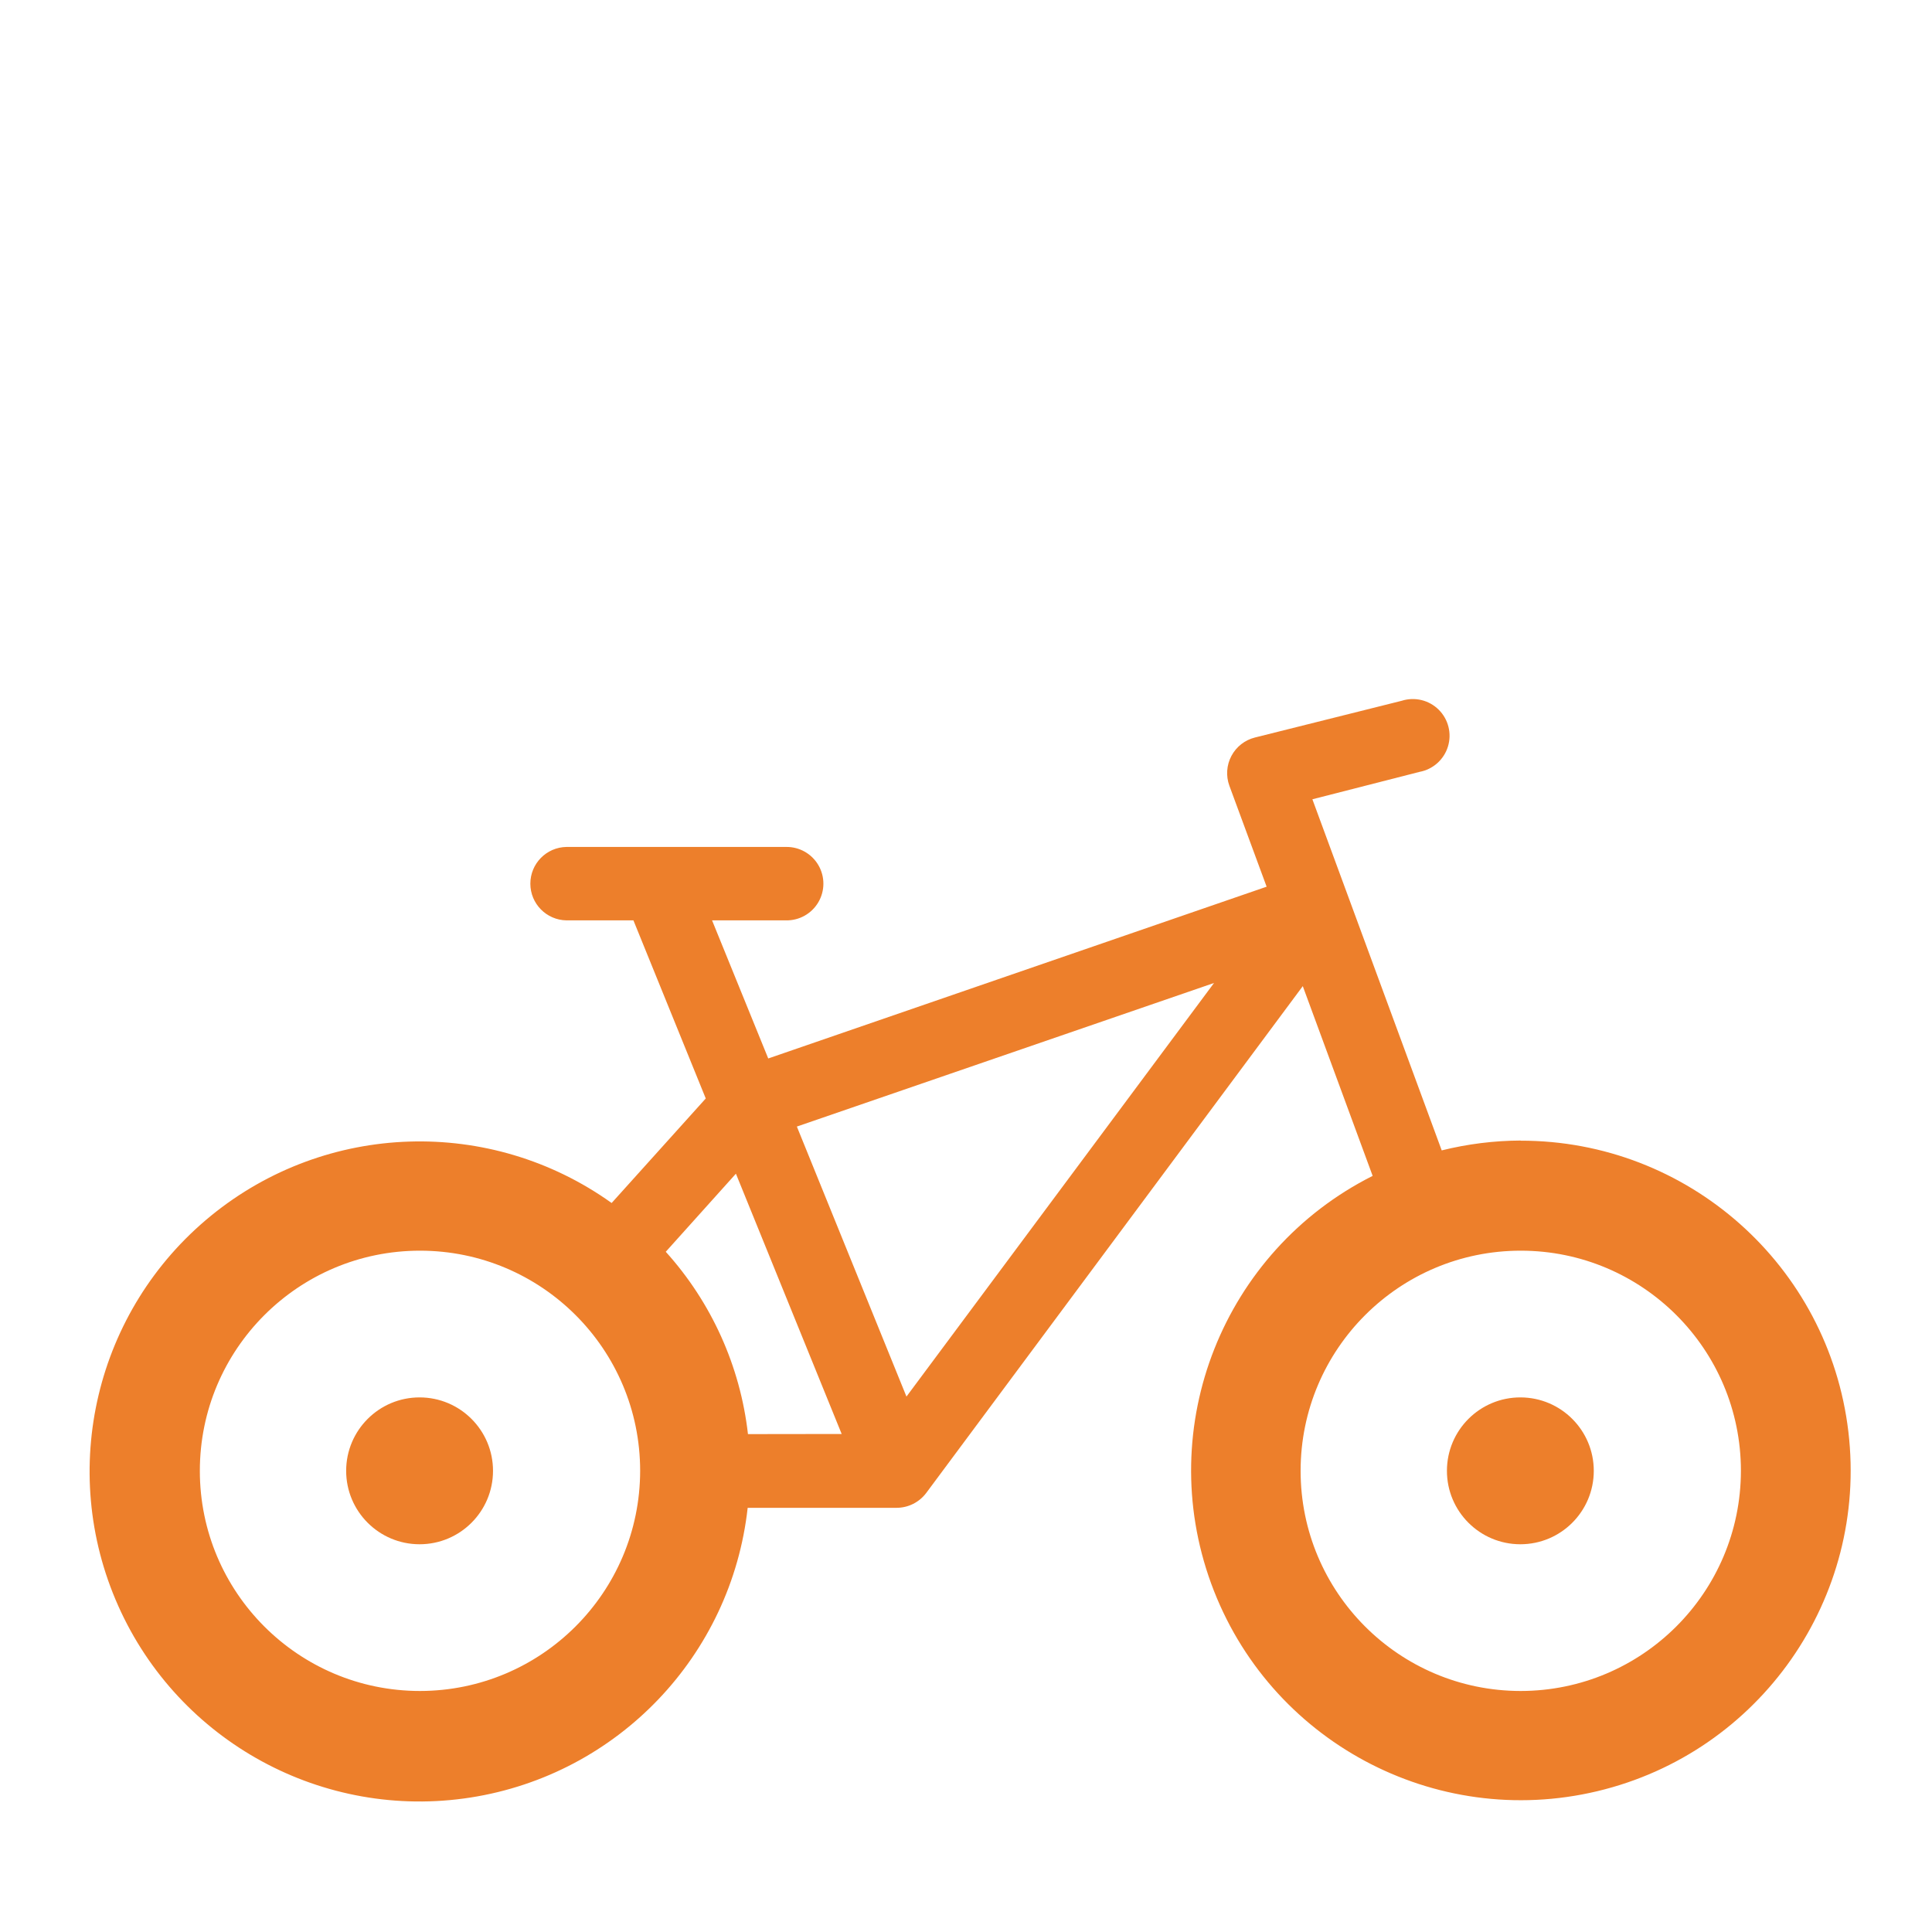
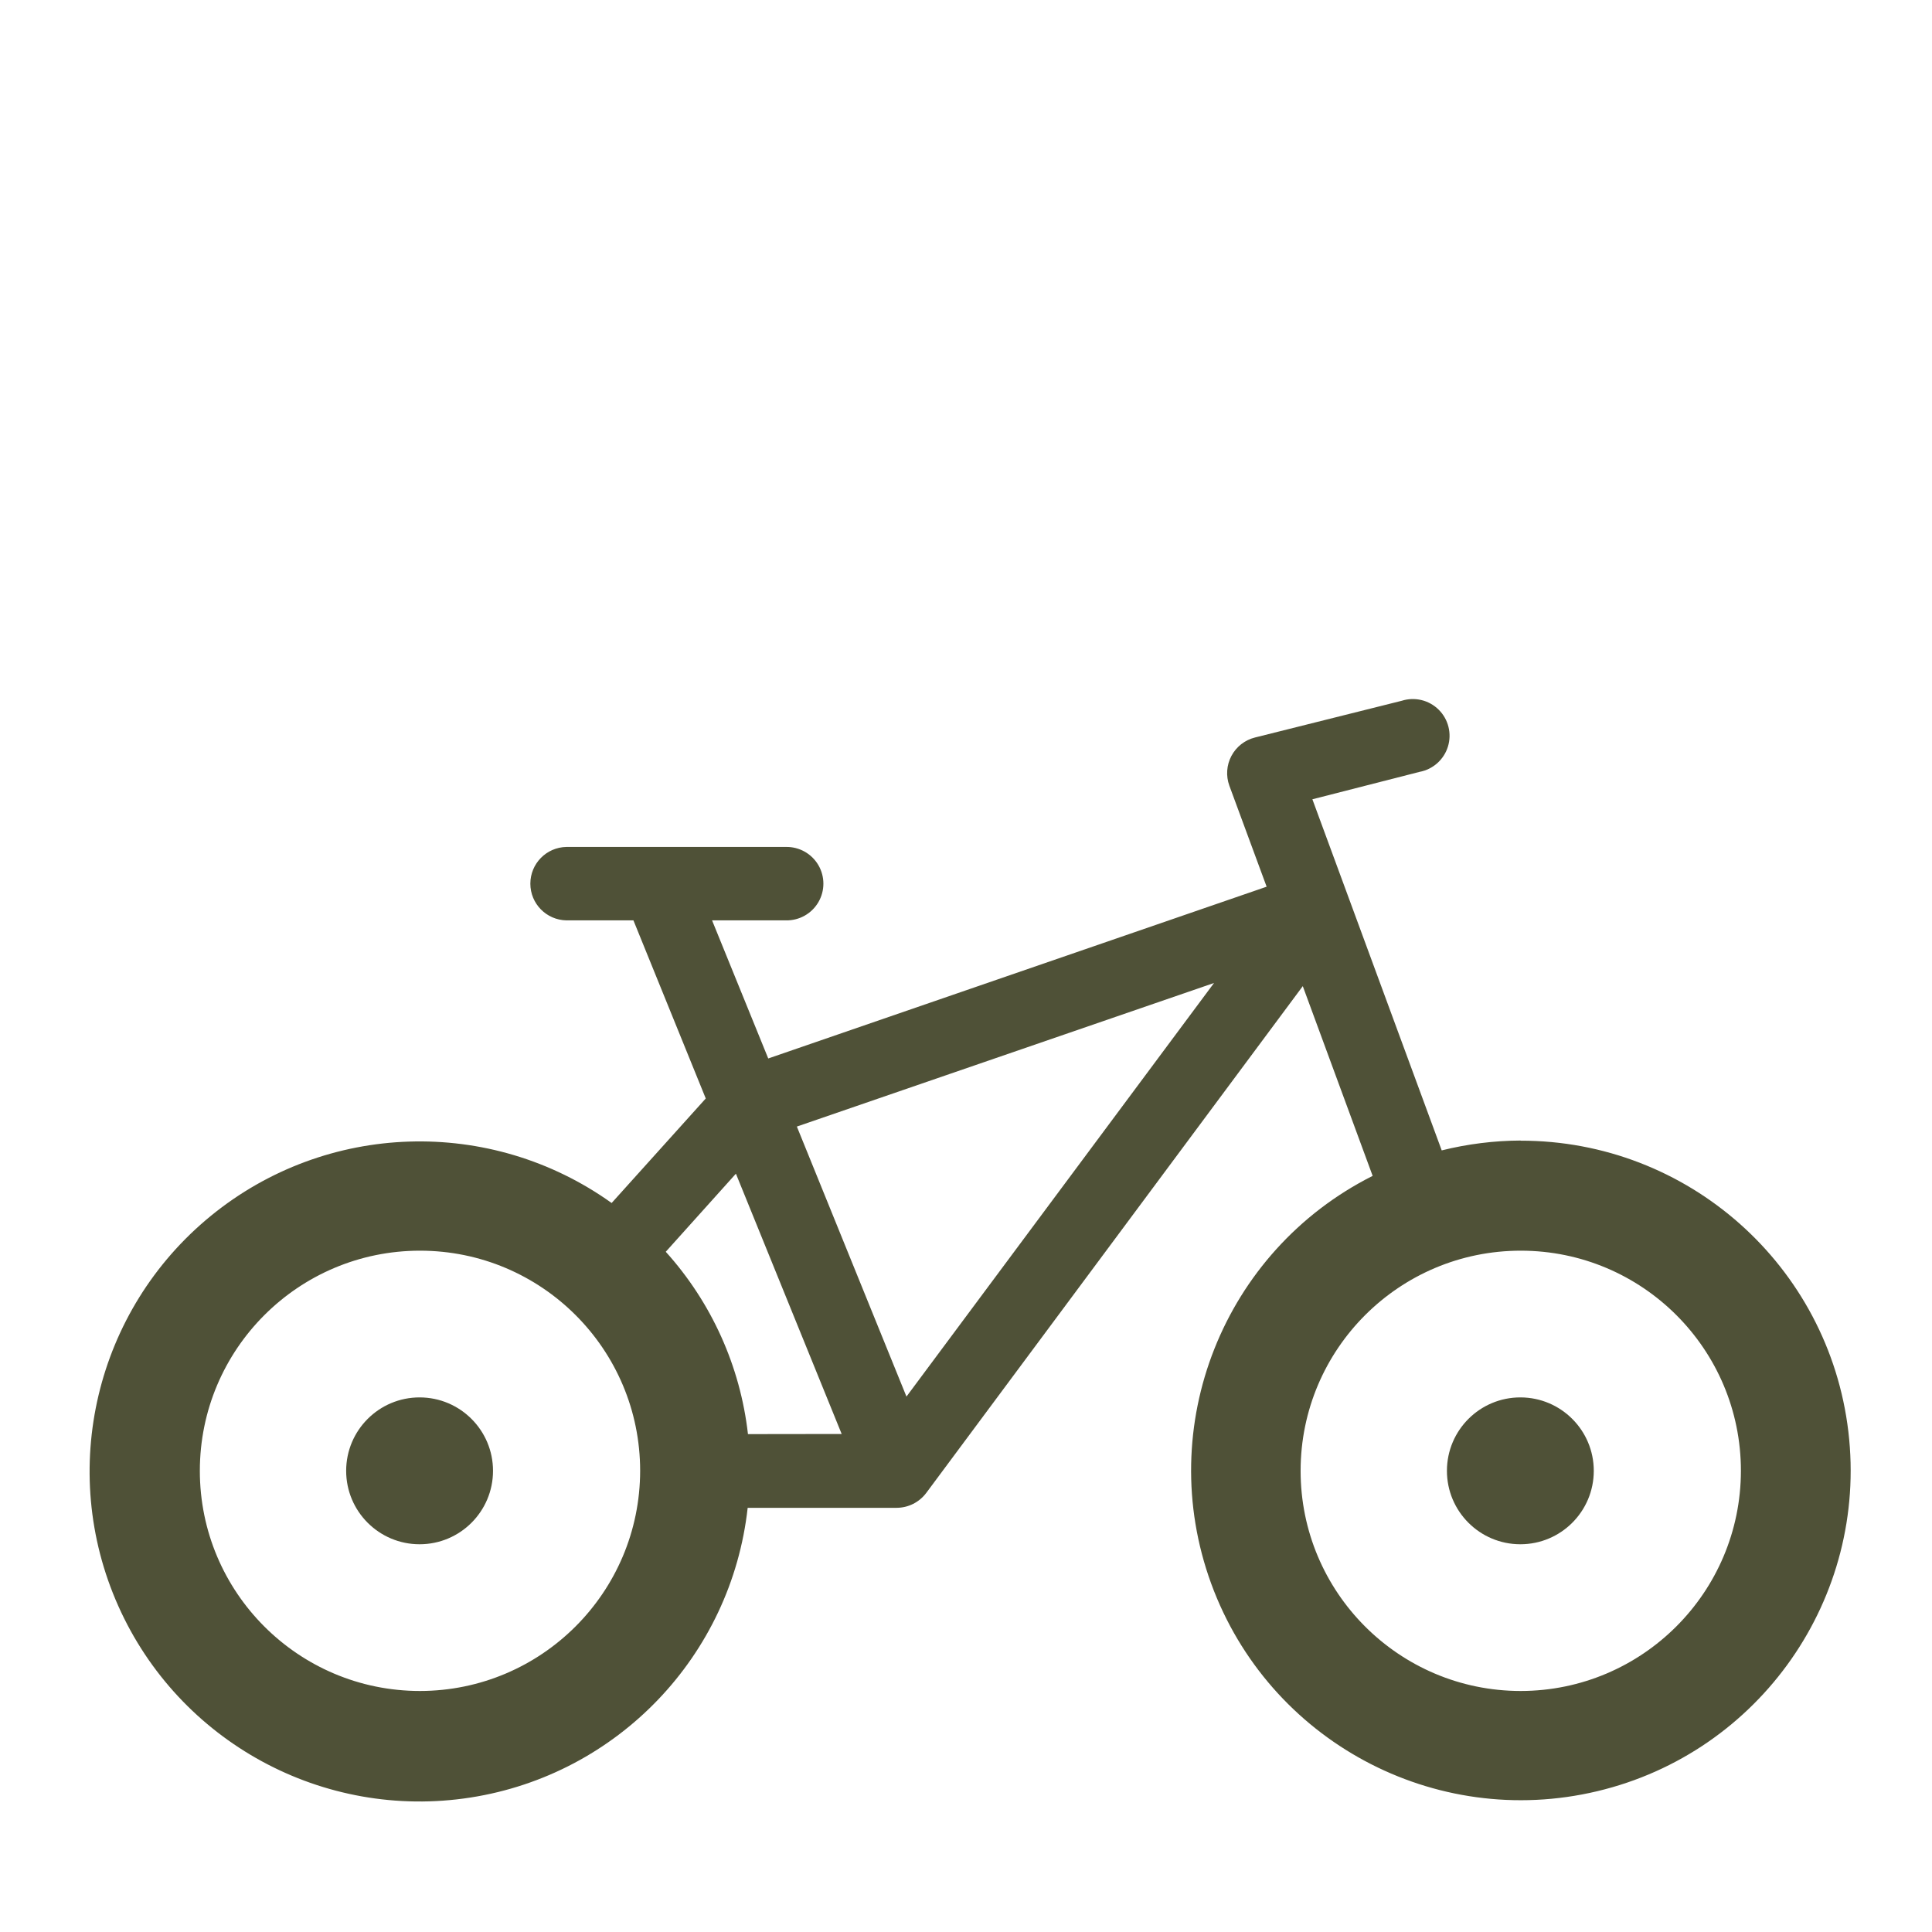
<svg xmlns="http://www.w3.org/2000/svg" id="Layer_1" data-name="Layer 1" viewBox="0 0 180 180" version="1.1" width="180" height="180">
  <defs id="defs25">
    <style id="style23">.cls-1{fill:#ed7f2b;}</style>
  </defs>
-   <path class="cls-1" d="m 141.66,130.193 a 6.841,6.841 0 1 0 6.829,6.841 6.841,6.841 0 0 0 -6.829,-6.841" id="path29" style="fill:#ed7f2b;stroke-width:1.276" />
-   <path class="cls-1" d="m 141.66,157.545 a 20.511,20.511 0 1 1 20.537,-20.511 20.537,20.537 0 0 1 -20.511,20.511 M 84.453,130.116 74.242,104.959 113.108,91.582 Z M 69.686,133.613 A 30.493,30.493 0 0 0 62.028,116.625 l 6.535,-7.275 9.854,24.251 z M 39.129,157.545 A 20.511,20.511 0 1 1 59.641,137.034 20.537,20.537 0 0 1 39.129,157.545 M 141.686,106.261 a 31.118,31.118 0 0 0 -7.365,0.919 l -12.049,-32.713 9.981,-2.553 a 3.421,3.421 0 1 0 -1.659,-6.624 l -13.67,3.421 a 3.421,3.421 0 0 0 -2.387,4.493 l 3.472,9.407 L 71.575,98.615 66.342,85.749 h 6.892 a 3.421,3.421 0 1 0 0,-6.841 H 52.774 a 3.421,3.421 0 0 0 0,6.841 h 6.241 l 6.739,16.593 -8.769,9.739 a 30.748,30.748 0 1 0 12.674,28.399 h 13.874 a 3.459,3.459 0 0 0 2.757,-1.378 l 35.087,-47.226 6.51,17.678 a 30.722,30.722 0 1 0 13.772,-3.28" id="path31" style="fill:#ed7f2b;stroke-width:1.276" />
-   <path class="cls-1" d="m 39.104,130.193 a 6.841,6.841 0 1 0 6.829,6.841 6.841,6.841 0 0 0 -6.829,-6.841" id="path33" style="fill:#ed7f2b;stroke-width:1.276" />
+   <path class="cls-1" d="m 141.66,130.193 a 6.841,6.841 0 1 0 6.829,6.841 6.841,6.841 0 0 0 -6.829,-6.841" id="path29" style="fill:#4f5137;stroke-width:1.276;fill-opacity:1" />
+   <path class="cls-1" d="m 141.66,157.545 a 20.511,20.511 0 1 1 20.537,-20.511 20.537,20.537 0 0 1 -20.511,20.511 M 84.453,130.116 74.242,104.959 113.108,91.582 Z M 69.686,133.613 A 30.493,30.493 0 0 0 62.028,116.625 l 6.535,-7.275 9.854,24.251 z M 39.129,157.545 A 20.511,20.511 0 1 1 59.641,137.034 20.537,20.537 0 0 1 39.129,157.545 M 141.686,106.261 a 31.118,31.118 0 0 0 -7.365,0.919 l -12.049,-32.713 9.981,-2.553 a 3.421,3.421 0 1 0 -1.659,-6.624 l -13.67,3.421 a 3.421,3.421 0 0 0 -2.387,4.493 l 3.472,9.407 L 71.575,98.615 66.342,85.749 h 6.892 a 3.421,3.421 0 1 0 0,-6.841 H 52.774 a 3.421,3.421 0 0 0 0,6.841 h 6.241 l 6.739,16.593 -8.769,9.739 a 30.748,30.748 0 1 0 12.674,28.399 h 13.874 a 3.459,3.459 0 0 0 2.757,-1.378 l 35.087,-47.226 6.51,17.678 a 30.722,30.722 0 1 0 13.772,-3.28" id="path31" style="fill:#4f5137;stroke-width:1.276;fill-opacity:1" />
+   <path class="cls-1" d="m 39.104,130.193 a 6.841,6.841 0 1 0 6.829,6.841 6.841,6.841 0 0 0 -6.829,-6.841" id="path33" style="fill:#4f5137;stroke-width:1.276;fill-opacity:1" />
</svg>
